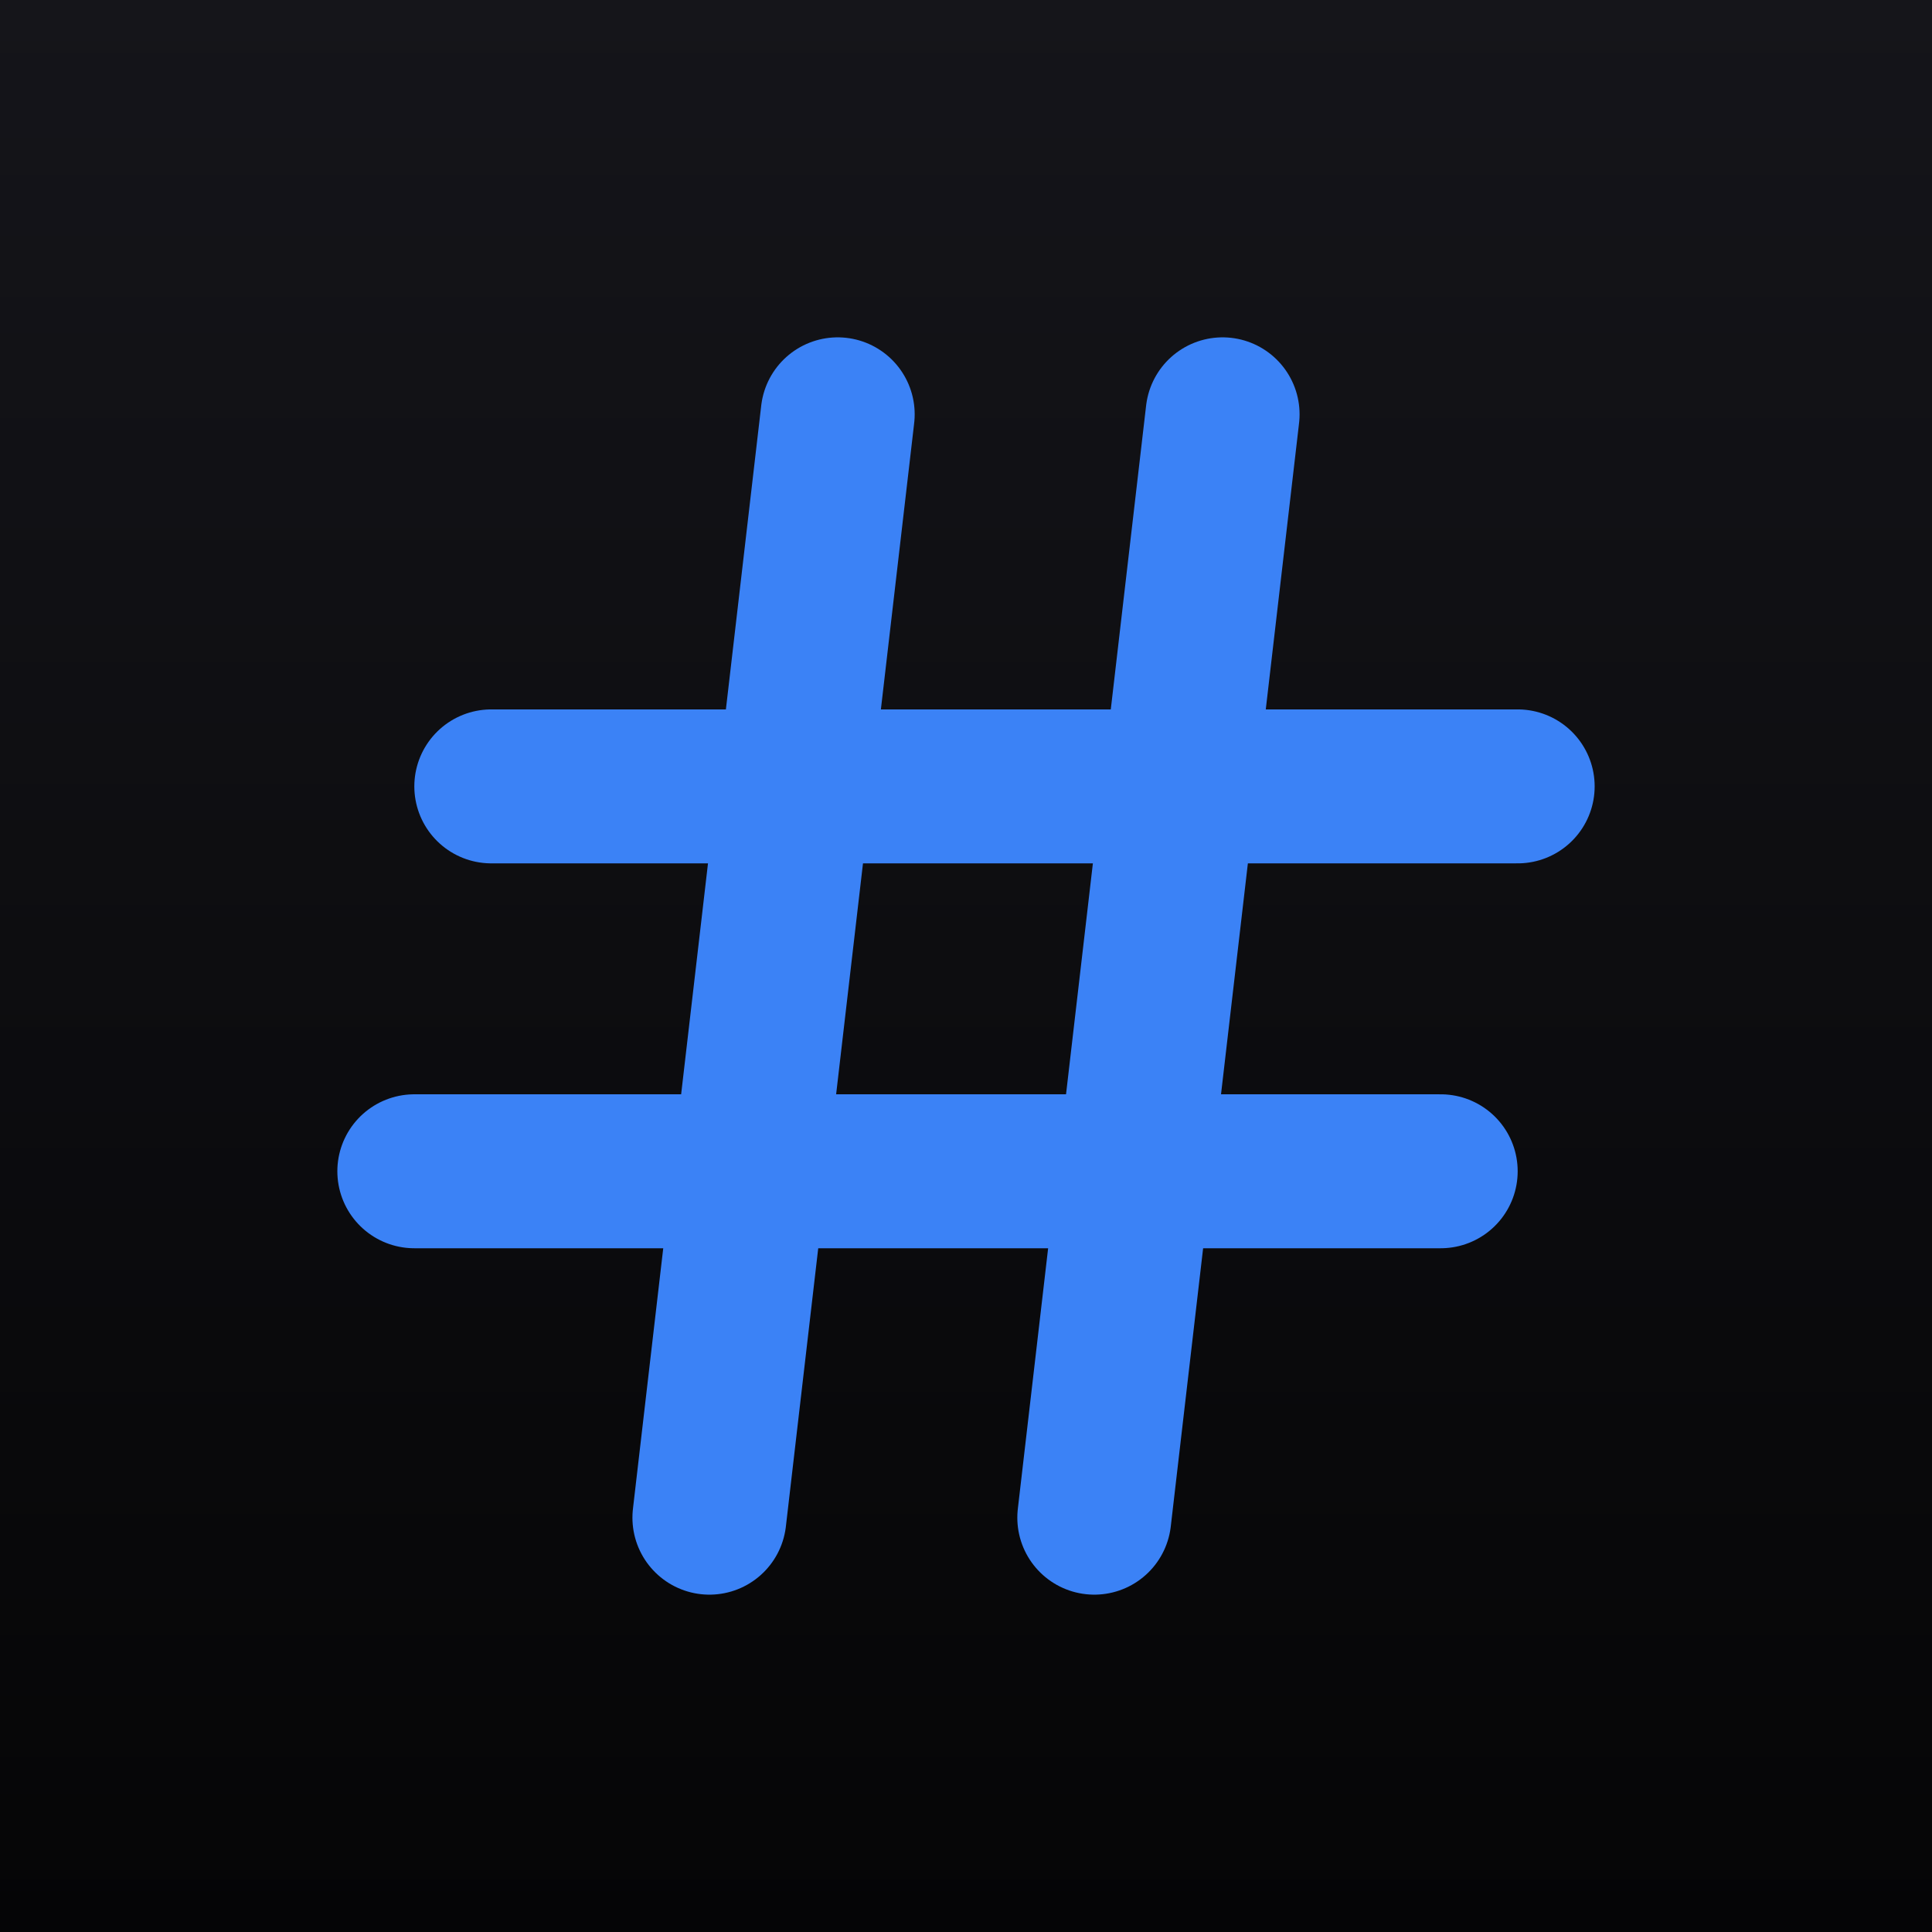
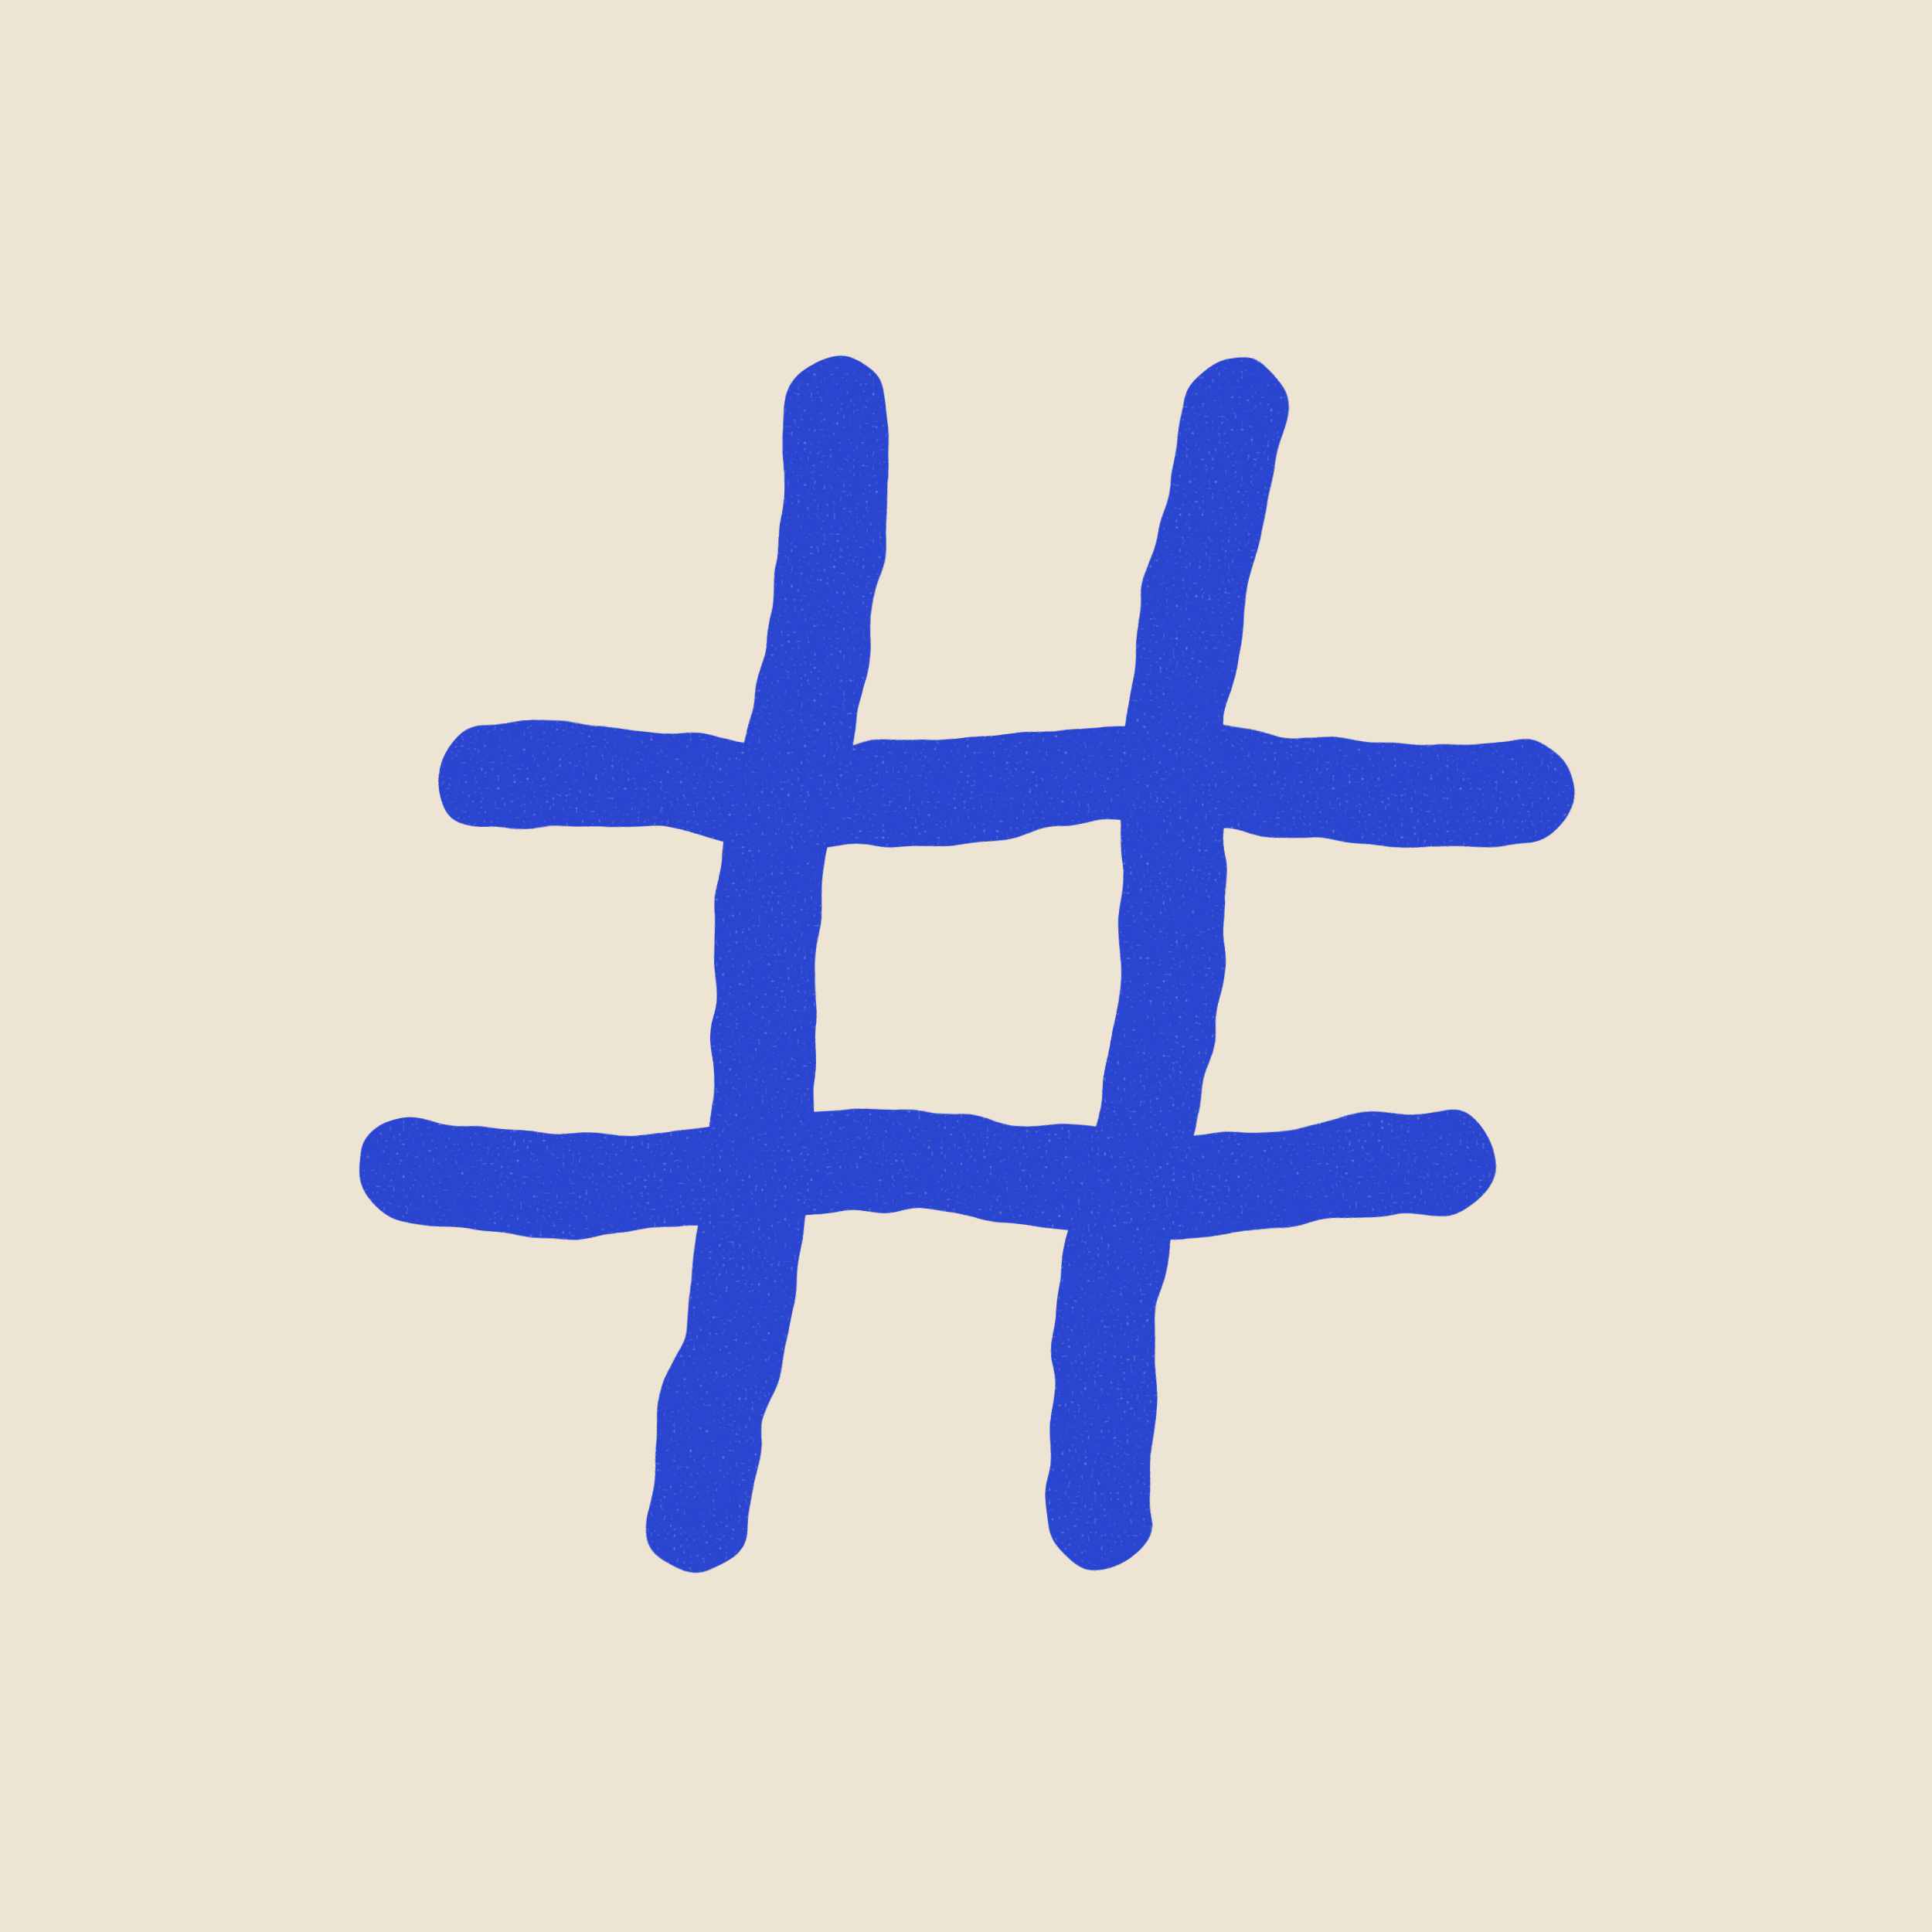
<svg xmlns="http://www.w3.org/2000/svg" width="1024" height="1024" viewBox="0 0 1024 1024">
  <defs>
-     <linearGradient id="ground" x1="0" y1="0" x2="0" y2="1">
-       <stop offset="0" stop-color="#15151A" />
-       <stop offset="1" stop-color="#050506" />
-     </linearGradient>
+     <filter id="rough" x="-10%" y="-10%" width="120%" height="120%">
+       <feTurbulence type="fractalNoise" baseFrequency="0.035" numOctaves="2" seed="4" result="n" />
+       <feDisplacementMap in="SourceGraphic" in2="n" scale="7" xChannelSelector="R" yChannelSelector="G" result="d" />
+       <feTurbulence type="fractalNoise" baseFrequency="0.9" numOctaves="1" seed="9" result="grain" />
+       <feColorMatrix in="grain" type="matrix" values="0 0 0 0 0  0 0 0 0 0  0 0 0 0 0  0 0 0 -1.5 1.95" result="holes" />
+       <feComposite in="d" in2="holes" operator="in" />
+     </filter>
  </defs>
-   <rect width="1024" height="1024" fill="url(#ground)" />
-   <g transform="translate(172,172) scale(6.8)">
-     <g fill="none" stroke="#3B82F6" stroke-width="12" stroke-linecap="round">
-       <path d="M40 7 L30 93" />
-       <path d="M70 7 L60 93" />
-       <path d="M13 36 L93 36" />
-       <path d="M7 66 L87 66" />
+   <rect x="0" y="0" width="1024" height="1024" fill="#EDE4D3" />
+   <g transform="translate(-17.07 -79.31) scale(1.55608)">
+     <g fill="none" stroke="#2A45CF" stroke-linecap="round" stroke-linejoin="round" filter="url(#rough)">
+       <path d="M296.0 190.8L296.0 192.9L296.0 195.0L296.0 197.1L296.0 199.3L296.0 201.4L296.0 203.5L295.9 205.6L295.9 207.7L295.9 209.8L295.8 211.9L295.8 214.1L295.7 216.2L295.7 218.3L295.6 220.4L295.5 222.5L295.4 224.6L295.3 226.7L295.2 228.9L295.0 231.0L294.9 233.1L294.7 235.2L294.5 237.3L294.3 239.4L294.1 241.5L293.9 243.6L293.6 245.8L293.3 247.9L293.1 250.0L292.8 252.1L292.5 254.2L292.2 256.3L291.8 258.4L291.5 260.6L291.1 262.7L290.7 264.8L290.4 266.9L290.0 269.0L289.5 271.1L289.1 273.2L288.7 275.4L288.3 277.5L287.8 279.6L287.3 281.7L286.9 283.8L286.4 285.9L285.9 288.0L285.4 290.2L285.0 292.3L284.5 294.4L284.0 296.5L283.5 298.6L283.0 300.7L282.5 302.8L282.0 305.0L281.5 307.1L281.1 309.2L280.6 311.3L280.1 313.4L279.6 315.5L279.2 317.6L278.7 319.8L278.3 321.9L277.8 324.0L277.4 326.1L277.0 328.2L276.6 330.3L276.2 332.4L275.8 334.5L275.5 336.7L275.1 338.8L274.8 340.9L274.5 343.0L274.2 345.1L273.9 347.2L273.6 349.3L273.3 351.5L273.1 353.6L272.8 355.7L272.6 357.8L272.4 359.9L272.2 362.0L272.1 364.1L271.9 366.3L271.7 368.4L271.6 370.5L271.5 372.6L271.4 374.7L271.3 376.8L271.2 378.9L271.1 381.1L271.1 383.2L271.0 385.3L271.0 387.4L271.0 389.5L270.9 391.6L270.9 393.7L270.9 395.9L270.9 398.0L270.9 400.1L270.9 402.2L270.9 404.3L270.9 406.4L270.9 408.5L270.9 410.7L270.9 412.8L270.9 414.9L270.9 417.0L270.8 419.1L270.8 421.2L270.8 423.3L270.8 425.5L270.7 427.6L270.7 429.7L270.6 431.8L270.6 433.9L270.5 436.0L270.4 438.1L270.3 440.2L270.2 442.4L270.1 444.5L269.9 446.6L269.8 448.7L269.6 450.8L269.4 452.9L269.2 455.0L269.0 457.2L268.8 459.3L268.5 461.4L268.3 463.5L268.0 465.6L267.7 467.7L267.4 469.8L267.1 472.0L266.8 474.1L266.4 476.2L266.1 478.3L265.7 480.4L265.3 482.5L264.9 484.6L264.5 486.8L264.1 488.9L263.7 491.0L263.2 493.1L262.8 495.2L262.3 497.3L261.9 499.4L261.4 501.6L260.9 503.7L260.4 505.8L260.0 507.9L259.5 510.0L259.0 512.1L258.5 514.2L258.0 516.4L257.5 518.5L257.0 520.6L256.5 522.7L256.0 524.8L255.6 526.9L255.1 529.0L254.6 531.1L254.2 533.3L253.7 535.4L253.3 537.5L252.8 539.6L252.4 541.7L252.0 543.8L251.6 545.9L251.2 548.1L250.8 550.2L250.4 552.3L250.1 554.4L249.7 556.5L249.4 558.6L249.1 560.7L248.8 562.9L248.5 565.0L248.3 567.1L248.0 569.2" stroke-width="35" />
+       <path d="M299.0 188.8L299.0 190.9L299.0 193.0L299.0 195.1L299.0 197.3L299.0 199.4L299.0 201.5L298.9 203.6L298.9 205.7L298.9 207.8L298.8 209.9L298.8 212.1L298.7 214.2L298.7 216.3L298.6 218.4L298.5 220.5L298.4 222.6L298.3 224.7L298.2 226.9L298.0 229.0L297.9 231.1L297.7 233.2L297.5 235.3L297.3 237.4L297.1 239.5L296.9 241.6L296.6 243.8L296.3 245.9L296.1 248.0L295.8 250.1L295.5 252.2L295.2 254.3L294.8 256.4L294.5 258.6L294.1 260.7L293.7 262.8L293.4 264.9L293.0 267.0L292.5 269.1L292.1 271.2L291.7 273.4L291.3 275.5L290.8 277.6L290.3 279.7L289.9 281.8L289.4 283.9L288.9 286.0L288.4 288.2L288.0 290.3L287.5 292.4L287.0 294.5L286.5 296.6L286.0 298.7L285.5 300.8L285.0 303.0L284.5 305.1L284.1 307.2L283.6 309.3L283.1 311.4L282.6 313.5L282.2 315.6L281.7 317.8L281.3 319.9L280.8 322.0L280.4 324.1L280.0 326.2L279.6 328.3L279.2 330.4L278.8 332.5L278.5 334.7L278.1 336.8L277.8 338.9L277.5 341.0L277.2 343.1L276.9 345.2L276.6 347.3L276.3 349.5L276.1 351.6L275.8 353.7L275.6 355.8L275.4 357.9L275.2 360.0L275.1 362.1L274.9 364.3L274.7 366.4L274.6 368.5L274.5 370.6L274.4 372.7L274.3 374.8L274.2 376.9L274.1 379.1L274.1 381.2L274.0 383.3L274.0 385.4L274.0 387.5L273.9 389.6L273.9 391.7L273.9 393.9L273.9 396.0L273.9 398.1L273.9 400.2L273.9 402.3L273.9 404.4L273.9 406.5L273.9 408.7L273.9 410.8L273.9 412.9L273.9 415.0L273.8 417.1L273.8 419.2L273.8 421.3L273.8 423.5L273.7 425.6L273.7 427.7L273.6 429.8L273.6 431.9L273.5 434.0L273.4 436.1L273.3 438.2L273.2 440.4L273.1 442.5L272.9 444.6L272.8 446.7L272.6 448.8L272.4 450.9L272.2 453.0L272.0 455.2L271.8 457.3L271.5 459.4L271.3 461.5L271.0 463.6L270.7 465.7L270.4 467.8L270.1 470.0L269.8 472.1L269.4 474.2L269.1 476.3L268.7 478.4L268.3 480.5L267.9 482.6L267.5 484.8L267.1 486.9L266.7 489.0L266.2 491.1L265.8 493.2L265.3 495.3L264.9 497.4L264.4 499.6L263.9 501.7L263.4 503.8L263.0 505.9L262.5 508.0L262.0 510.1L261.5 512.2L261.0 514.4L260.5 516.5L260.0 518.6L259.5 520.7L259.0 522.8L258.6 524.9L258.1 527.0L257.6 529.1L257.2 531.3L256.7 533.4L256.3 535.5L255.8 537.6L255.4 539.7L255.0 541.8L254.6 543.9L254.2 546.1L253.8 548.2L253.4 550.3L253.1 552.4L252.7 554.5L252.4 556.6L252.1 558.7L251.8 560.9L251.5 563.0L251.3 565.1L251.0 567.2" stroke-width="15.75" opacity="0.7" />
+       <path d="M431.6 190.8L431.3 192.9L430.9 195.0L430.5 197.1L430.1 199.3L429.7 201.4L429.3 203.5L428.9 205.6L428.5 207.7L428.0 209.8L427.6 211.9L427.1 214.1L426.6 216.2L426.1 218.3L425.7 220.4L425.2 222.5L424.7 224.6L424.2 226.7L423.7 228.9L423.2 231.0L422.7 233.1L422.2 235.2L421.8 237.3L421.3 239.4L420.8 241.5L420.3 243.6L419.8 245.8L419.4 247.9L418.9 250.0L418.5 252.1L418.0 254.2L417.6 256.3L417.2 258.4L416.8 260.6L416.4 262.7L416.0 264.8L415.6 266.9L415.3 269.0L414.9 271.1L414.6 273.2L414.3 275.4L414.0 277.5L413.7 279.6L413.4 281.7L413.2 283.8L412.9 285.9L412.7 288.0L412.5 290.2L412.3 292.3L412.1 294.4L412.0 296.5L411.8 298.6L411.7 300.7L411.6 302.8L411.4 305.0L411.3 307.1L411.3 309.2L411.2 311.3L411.1 313.4L411.1 315.5L411.0 317.6L411.0 319.8L410.9 321.9L410.9 324.0L410.9 326.1L410.9 328.2L410.9 330.3L410.9 332.4L410.9 334.5L410.9 336.7L410.9 338.8L410.9 340.9L410.9 343.0L410.9 345.1L410.9 347.2L410.8 349.3L410.8 351.5L410.8 353.6L410.8 355.7L410.7 357.8L410.7 359.9L410.6 362.0L410.6 364.1L410.5 366.3L410.4 368.4L410.3 370.5L410.2 372.6L410.1 374.7L410.0 376.8L409.8 378.9L409.7 381.1L409.5 383.2L409.3 385.3L409.1 387.4L408.9 389.5L408.6 391.6L408.4 393.7L408.1 395.9L407.9 398.0L407.6 400.1L407.3 402.2L406.9 404.3L406.6 406.4L406.2 408.5L405.9 410.7L405.5 412.8L405.1 414.9L404.7 417.0L404.3 419.1L403.9 421.2L403.4 423.3L403.0 425.5L402.5 427.6L402.1 429.7L401.6 431.8L401.1 433.9L400.7 436.0L400.2 438.1L399.7 440.2L399.2 442.4L398.7 444.5L398.2 446.6L397.7 448.7L397.2 450.8L396.7 452.9L396.3 455.0L395.8 457.2L395.3 459.3L394.8 461.4L394.4 463.5L393.9 465.6L393.5 467.7L393.0 469.8L392.6 472.0L392.2 474.1L391.8 476.2L391.4 478.3L391.0 480.4L390.6 482.5L390.2 484.6L389.9 486.8L389.6 488.9L389.2 491.0L388.9 493.1L388.6 495.2L388.4 497.3L388.1 499.4L387.9 501.6L387.6 503.7L387.4 505.8L387.2 507.9L387.0 510.0L386.9 512.1L386.7 514.2L386.6 516.4L386.4 518.5L386.3 520.6L386.2 522.7L386.1 524.8L386.1 526.9L386.0 529.0L385.9 531.1L385.9 533.3L385.8 535.4L385.8 537.5L385.8 539.6L385.8 541.7L385.8 543.8L385.7 545.9L385.7 548.1L385.7 550.2L385.7 552.3L385.7 554.4L385.7 556.5L385.7 558.6L385.7 560.7L385.7 562.9L385.7 565.0L385.7 567.1L385.7 569.2" stroke-width="35" />
+       <path d="M434.6 188.8L434.3 190.9L433.9 193.0L433.5 195.1L433.1 197.3L432.7 199.4L432.3 201.5L431.9 203.6L431.5 205.7L431.0 207.8L430.6 209.9L430.1 212.1L429.6 214.2L429.1 216.3L428.7 218.4L428.2 220.5L427.7 222.6L427.2 224.7L426.7 226.9L426.2 229.0L425.7 231.1L425.2 233.2L424.8 235.3L424.3 237.4L423.8 239.5L423.3 241.6L422.8 243.8L422.4 245.9L421.9 248.0L421.5 250.1L421.0 252.2L420.6 254.3L420.2 256.4L419.8 258.6L419.4 260.7L419.0 262.8L418.6 264.9L418.3 267.0L417.9 269.1L417.6 271.2L417.3 273.4L417.0 275.5L416.7 277.6L416.4 279.7L416.2 281.8L415.9 283.9L415.7 286.0L415.5 288.2L415.3 290.3L415.1 292.4L415.0 294.5L414.8 296.6L414.7 298.7L414.6 300.8L414.4 303.0L414.3 305.1L414.3 307.2L414.2 309.3L414.1 311.4L414.1 313.5L414.0 315.6L414.0 317.8L413.9 319.9L413.9 322.0L413.9 324.1L413.9 326.2L413.9 328.3L413.9 330.4L413.9 332.5L413.9 334.7L413.9 336.8L413.9 338.9L413.9 341.0L413.9 343.1L413.9 345.2L413.8 347.3L413.8 349.5L413.8 351.6L413.8 353.7L413.7 355.8L413.7 357.9L413.6 360.0L413.6 362.1L413.5 364.3L413.4 366.4L413.3 368.5L413.2 370.6L413.1 372.7L413.0 374.8L412.8 376.9L412.7 379.1L412.5 381.2L412.3 383.3L412.1 385.4L411.9 387.5L411.6 389.6L411.4 391.7L411.1 393.9L410.9 396.0L410.6 398.1L410.3 400.2L409.9 402.3L409.6 404.4L409.2 406.5L408.9 408.7L408.5 410.8L408.1 412.9L407.7 415.0L407.3 417.1L406.9 419.2L406.4 421.3L406.0 423.5L405.5 425.6L405.1 427.7L404.6 429.8L404.1 431.9L403.7 434.0L403.2 436.1L402.7 438.2L402.2 440.4L401.7 442.5L401.2 444.6L400.7 446.7L400.2 448.8L399.7 450.9L399.3 453.0L398.8 455.2L398.3 457.3L397.8 459.4L397.4 461.5L396.9 463.6L396.5 465.7L396.0 467.8L395.6 470.0L395.2 472.1L394.8 474.2L394.4 476.3L394.0 478.4L393.6 480.5L393.2 482.6L392.9 484.8L392.6 486.9L392.2 489.0L391.9 491.1L391.6 493.2L391.4 495.3L391.1 497.4L390.9 499.6L390.6 501.7L390.4 503.8L390.2 505.9L390.0 508.0L389.9 510.1L389.7 512.2L389.6 514.4L389.4 516.5L389.3 518.6L389.2 520.7L389.1 522.8L389.1 524.9L389.0 527.0L388.9 529.1L388.9 531.3L388.8 533.4L388.8 535.5L388.8 537.6L388.8 539.7L388.8 541.8L388.7 543.9L388.7 546.1L388.7 548.2L388.7 550.3L388.7 552.4L388.7 554.5L388.7 556.6L388.7 558.7L388.7 560.9L388.7 563.0L388.7 565.1L388.7 567.2" stroke-width="15.75" opacity="0.7" />
+       <path d="M177.2 315.4L179.2 315.2L181.1 315.1L183.1 314.9L185.1 314.8L187.0 314.7L189.0 314.6L191.0 314.6L192.9 314.5L194.9 314.5L196.9 314.4L198.8 314.4L200.8 314.4L202.8 314.4L204.7 314.4L206.7 314.5L208.7 314.5L210.6 314.6L212.6 314.7L214.6 314.8L216.5 314.9L218.5 315.1L220.5 315.2L222.4 315.3L224.4 315.5L226.4 315.7L228.3 315.9L230.3 316.1L232.3 316.3L234.2 316.5L236.2 316.7L238.2 316.9L240.1 317.2L242.1 317.4L244.1 317.6L246.0 317.9L248.0 318.1L250.0 318.4L251.9 318.6L253.9 318.9L255.9 319.1L257.8 319.3L259.8 319.6L261.8 319.8L263.7 320.0L265.7 320.3L267.7 320.5L269.6 320.7L271.6 320.9L273.6 321.1L275.5 321.2L277.5 321.4L279.5 321.6L281.4 321.7L283.4 321.8L285.4 322.0L287.3 322.1L289.3 322.2L291.3 322.2L293.2 322.3L295.2 322.3L297.2 322.4L299.1 322.4L301.1 322.4L303.1 322.4L305.0 322.4L307.0 322.3L309.0 322.3L310.9 322.2L312.9 322.1L314.9 322.0L316.8 321.9L318.8 321.8L320.8 321.6L322.7 321.5L324.7 321.3L326.7 321.1L328.6 321.0L330.6 320.8L332.6 320.6L334.5 320.3L336.5 320.1L338.5 319.9L340.4 319.7L342.4 319.4L344.4 319.2L346.3 319.0L348.3 318.7L350.3 318.5L352.2 318.2L354.2 318.0L356.1 317.7L358.1 317.5L360.1 317.3L362.0 317.0L364.0 316.8L366.0 316.6L367.9 316.4L369.9 316.1L371.9 316.0L373.8 315.8L375.8 315.6L377.8 315.4L379.7 315.3L381.7 315.1L383.7 315.0L385.6 314.9L387.6 314.7L389.6 314.7L391.5 314.6L393.5 314.5L395.5 314.5L397.4 314.4L399.4 314.4L401.4 314.4L403.3 314.4L405.3 314.4L407.3 314.5L409.2 314.5L411.2 314.6L413.2 314.7L415.1 314.8L417.1 314.9L419.1 315.0L421.0 315.2L423.0 315.3L425.0 315.5L426.9 315.6L428.9 315.8L430.9 316.0L432.8 316.2L434.8 316.4L436.8 316.6L438.7 316.9L440.7 317.1L442.7 317.3L444.6 317.6L446.6 317.8L448.6 318.1L450.5 318.3L452.5 318.5L454.5 318.8L456.4 319.0L458.4 319.3L460.4 319.5L462.3 319.7L464.3 320.0L466.3 320.2L468.2 320.4L470.2 320.6L472.2 320.8L474.1 321.0L476.1 321.2L478.1 321.4L480.0 321.5L482.0 321.7L484.0 321.8L485.9 321.9L487.9 322.0L489.9 322.1L491.8 322.2L493.8 322.3L495.8 322.3L497.7 322.4L499.7 322.4L501.7 322.4L503.6 322.4L505.6 322.4L507.6 322.3L509.5 322.3L511.5 322.2L513.5 322.1L515.4 322.0L517.4 321.9L519.4 321.8L521.3 321.7L523.3 321.5L525.3 321.4L527.2 321.2L529.2 321.0" stroke-width="35" />
+       <path d="M180.2 313.4L182.2 313.2L184.1 313.1L186.1 312.9L188.1 312.8L190.0 312.7L192.0 312.6L194.0 312.6L195.9 312.5L197.9 312.5L199.9 312.4L201.8 312.4L203.8 312.4L205.8 312.4L207.7 312.4L209.7 312.5L211.7 312.5L213.6 312.6L215.6 312.7L217.6 312.8L219.5 312.9L221.5 313.1L223.5 313.2L225.4 313.3L227.4 313.5L229.4 313.7L231.3 313.9L233.3 314.1L235.3 314.3L237.2 314.5L239.2 314.7L241.2 314.9L243.1 315.2L245.1 315.4L247.1 315.6L249.0 315.9L251.0 316.1L253.0 316.4L254.9 316.6L256.9 316.9L258.9 317.1L260.8 317.3L262.8 317.6L264.8 317.8L266.7 318.0L268.7 318.3L270.7 318.5L272.6 318.7L274.6 318.9L276.6 319.1L278.5 319.2L280.5 319.4L282.5 319.6L284.4 319.7L286.4 319.8L288.4 320.0L290.3 320.1L292.3 320.2L294.3 320.2L296.2 320.3L298.2 320.3L300.2 320.4L302.1 320.4L304.1 320.4L306.1 320.4L308.0 320.4L310.0 320.3L312.0 320.3L313.9 320.2L315.9 320.1L317.9 320.0L319.8 319.9L321.8 319.8L323.8 319.6L325.7 319.5L327.7 319.3L329.7 319.1L331.6 319.0L333.6 318.8L335.6 318.6L337.5 318.3L339.5 318.1L341.5 317.9L343.4 317.7L345.4 317.4L347.4 317.2L349.3 317.0L351.3 316.7L353.3 316.5L355.2 316.2L357.2 316.0L359.1 315.7L361.1 315.5L363.1 315.3L365.0 315.0L367.0 314.8L369.0 314.6L370.9 314.4L372.9 314.1L374.9 314.0L376.8 313.8L378.8 313.6L380.8 313.4L382.7 313.3L384.7 313.1L386.7 313.0L388.6 312.9L390.6 312.7L392.6 312.7L394.5 312.6L396.5 312.5L398.5 312.5L400.4 312.4L402.4 312.4L404.4 312.4L406.3 312.4L408.3 312.4L410.3 312.5L412.2 312.5L414.2 312.6L416.2 312.7L418.1 312.8L420.1 312.9L422.1 313.0L424.0 313.2L426.0 313.3L428.0 313.5L429.9 313.6L431.9 313.8L433.9 314.0L435.8 314.2L437.8 314.4L439.8 314.6L441.7 314.9L443.7 315.1L445.7 315.3L447.6 315.6L449.6 315.8L451.6 316.1L453.5 316.3L455.5 316.5L457.5 316.8L459.4 317.0L461.4 317.3L463.4 317.5L465.3 317.7L467.3 318.0L469.3 318.2L471.2 318.4L473.2 318.6L475.2 318.8L477.1 319.0L479.1 319.2L481.1 319.4L483.0 319.5L485.0 319.7L487.0 319.8L488.9 319.9L490.9 320.0L492.9 320.1L494.8 320.2L496.8 320.3L498.8 320.3L500.7 320.4L502.7 320.4L504.7 320.4L506.6 320.4L508.6 320.4L510.6 320.3L512.5 320.3L514.5 320.2L516.5 320.1L518.4 320.0L520.4 319.9L522.4 319.8L524.3 319.7L526.3 319.5L528.3 319.4L530.2 319.2L532.2 319.0" stroke-width="15.75" opacity="0.7" />
+       <path d="M150.8 449.3L152.8 449.5L154.7 449.8L156.7 450.0L158.7 450.3L160.6 450.5L162.6 450.7L164.6 451.0L166.5 451.2L168.5 451.5L170.5 451.7L172.4 451.9L174.4 452.2L176.4 452.4L178.3 452.6L180.3 452.8L182.3 453.0L184.2 453.2L186.2 453.3L188.2 453.5L190.1 453.6L192.1 453.8L194.1 453.9L196.0 454.0L198.0 454.1L200.0 454.2L201.9 454.3L203.9 454.3L205.9 454.4L207.8 454.4L209.8 454.4L211.8 454.4L213.7 454.4L215.7 454.3L217.7 454.3L219.6 454.2L221.6 454.1L223.6 454.1L225.5 453.9L227.5 453.8L229.5 453.7L231.4 453.5L233.4 453.4L235.4 453.2L237.3 453.0L239.3 452.9L241.3 452.7L243.2 452.4L245.2 452.2L247.2 452.0L249.1 451.8L251.1 451.5L253.1 451.3L255.0 451.1L257.0 450.8L259.0 450.6L260.9 450.3L262.9 450.1L264.9 449.8L266.8 449.6L268.8 449.4L270.8 449.1L272.7 448.9L274.7 448.7L276.7 448.5L278.6 448.2L280.6 448.0L282.6 447.8L284.5 447.7L286.5 447.5L288.5 447.3L290.4 447.2L292.4 447.0L294.4 446.9L296.3 446.8L298.3 446.7L300.3 446.6L302.2 446.5L304.2 446.5L306.2 446.4L308.1 446.4L310.1 446.4L312.1 446.4L314.0 446.4L316.0 446.5L318.0 446.5L319.9 446.6L321.9 446.6L323.9 446.7L325.8 446.8L327.8 447.0L329.7 447.1L331.7 447.2L333.7 447.4L335.6 447.6L337.6 447.7L339.6 447.9L341.5 448.1L343.5 448.3L345.5 448.5L347.4 448.8L349.4 449.0L351.4 449.2L353.3 449.5L355.3 449.7L357.3 449.9L359.2 450.2L361.2 450.4L363.2 450.7L365.1 450.9L367.1 451.2L369.1 451.4L371.0 451.6L373.0 451.9L375.0 452.1L376.9 452.3L378.9 452.5L380.9 452.7L382.8 452.9L384.8 453.1L386.8 453.3L388.7 453.5L390.7 453.6L392.7 453.7L394.6 453.9L396.6 454.0L398.6 454.1L400.5 454.2L402.5 454.3L404.5 454.3L406.4 454.4L408.4 454.4L410.4 454.4L412.3 454.4L414.3 454.4L416.3 454.3L418.2 454.3L420.2 454.2L422.2 454.2L424.1 454.1L426.1 454.0L428.1 453.9L430.0 453.7L432.0 453.6L434.0 453.4L435.9 453.3L437.9 453.1L439.9 452.9L441.8 452.7L443.8 452.5L445.8 452.3L447.7 452.1L449.7 451.8L451.7 451.6L453.6 451.4L455.6 451.1L457.6 450.9L459.5 450.6L461.5 450.4L463.5 450.1L465.4 449.9L467.4 449.7L469.4 449.4L471.3 449.2L473.3 449.0L475.3 448.7L477.2 448.5L479.2 448.3L481.2 448.1L483.1 447.9L485.1 447.7L487.1 447.5L489.0 447.4L491.0 447.2L493.0 447.1L494.9 446.9L496.9 446.8L498.9 446.7L500.8 446.6L502.8 446.6" stroke-width="35" />
+       <path d="M153.8 447.3L155.8 447.5L157.7 447.8L159.7 448.0L161.7 448.3L163.6 448.5L165.6 448.7L167.6 449.0L169.5 449.2L171.5 449.5L173.5 449.7L175.4 449.9L177.4 450.2L179.4 450.4L181.3 450.6L183.3 450.8L185.3 451.0L187.2 451.2L189.2 451.3L191.2 451.5L193.1 451.6L195.1 451.8L197.1 451.9L199.0 452.0L201.0 452.1L203.0 452.2L204.9 452.3L206.9 452.3L208.9 452.4L210.8 452.4L212.8 452.4L214.8 452.4L216.7 452.4L218.7 452.3L220.7 452.3L222.6 452.2L224.6 452.1L226.6 452.1L228.5 451.9L230.5 451.8L232.5 451.7L234.4 451.5L236.4 451.4L238.4 451.2L240.3 451.0L242.3 450.9L244.3 450.7L246.2 450.4L248.2 450.2L250.2 450.0L252.1 449.8L254.1 449.5L256.1 449.3L258.0 449.1L260.0 448.8L262.0 448.6L263.9 448.3L265.9 448.1L267.9 447.8L269.8 447.6L271.8 447.4L273.8 447.1L275.7 446.9L277.7 446.7L279.7 446.5L281.6 446.2L283.6 446.0L285.6 445.8L287.5 445.7L289.5 445.5L291.5 445.3L293.4 445.2L295.4 445.0L297.4 444.9L299.3 444.8L301.3 444.7L303.3 444.6L305.2 444.5L307.2 444.5L309.2 444.4L311.1 444.4L313.1 444.4L315.1 444.4L317.0 444.4L319.0 444.5L321.0 444.5L322.9 444.6L324.9 444.6L326.9 444.7L328.8 444.8L330.8 445.0L332.7 445.1L334.7 445.2L336.7 445.4L338.6 445.6L340.6 445.7L342.6 445.9L344.5 446.1L346.5 446.3L348.5 446.5L350.4 446.8L352.4 447.0L354.4 447.2L356.3 447.5L358.3 447.7L360.3 447.9L362.2 448.2L364.2 448.4L366.2 448.7L368.1 448.9L370.1 449.2L372.1 449.4L374.0 449.6L376.0 449.9L378.0 450.1L379.9 450.3L381.9 450.5L383.9 450.7L385.8 450.9L387.8 451.1L389.8 451.3L391.7 451.5L393.7 451.6L395.7 451.7L397.6 451.9L399.6 452.0L401.6 452.1L403.5 452.2L405.5 452.3L407.5 452.3L409.4 452.4L411.4 452.4L413.4 452.4L415.3 452.4L417.3 452.4L419.3 452.3L421.2 452.3L423.2 452.2L425.2 452.2L427.1 452.1L429.1 452.0L431.1 451.9L433.0 451.7L435.0 451.6L437.0 451.4L438.9 451.3L440.9 451.1L442.9 450.9L444.8 450.7L446.8 450.5L448.8 450.3L450.7 450.1L452.7 449.8L454.7 449.6L456.6 449.4L458.6 449.1L460.6 448.9L462.5 448.6L464.5 448.4L466.5 448.1L468.4 447.9L470.4 447.7L472.4 447.4L474.3 447.2L476.3 447.0L478.3 446.7L480.2 446.5L482.2 446.3L484.2 446.1L486.1 445.9L488.1 445.7L490.1 445.5L492.0 445.4L494.0 445.2L496.0 445.1L497.9 444.9L499.9 444.8L501.9 444.7L503.8 444.6L505.8 444.6" stroke-width="15.75" opacity="0.7" />
    </g>
  </g>
</svg>
